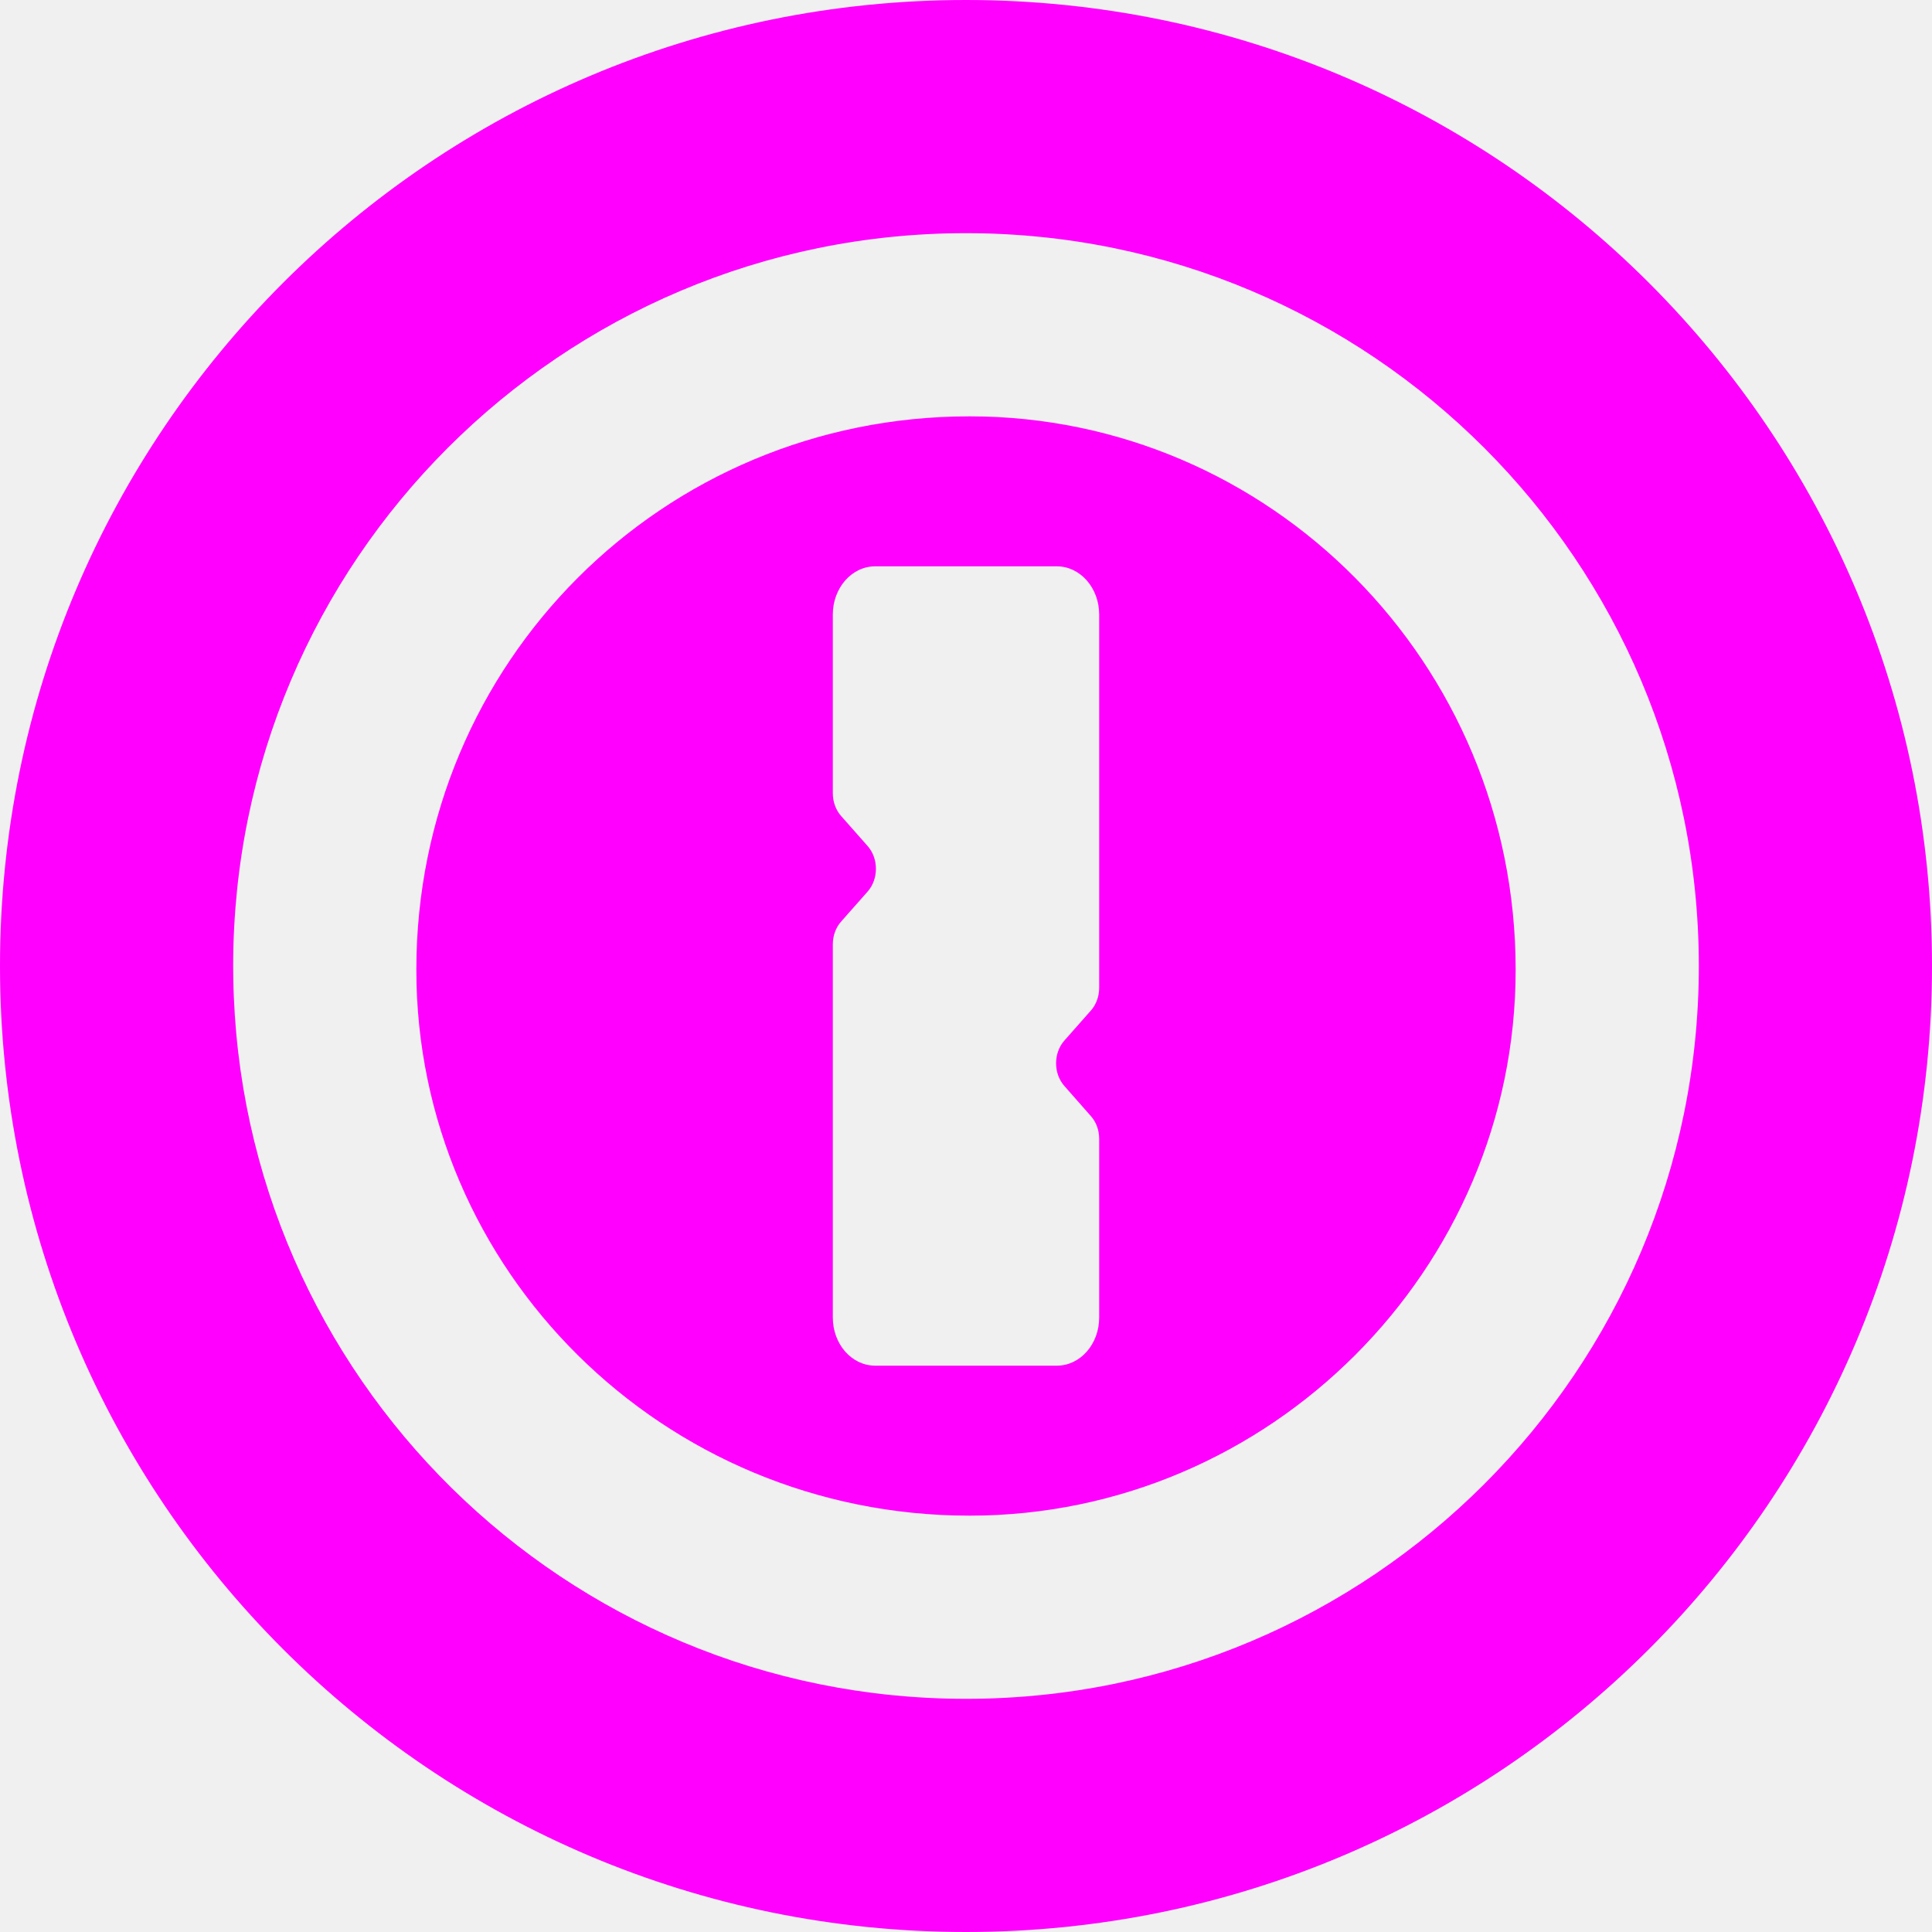
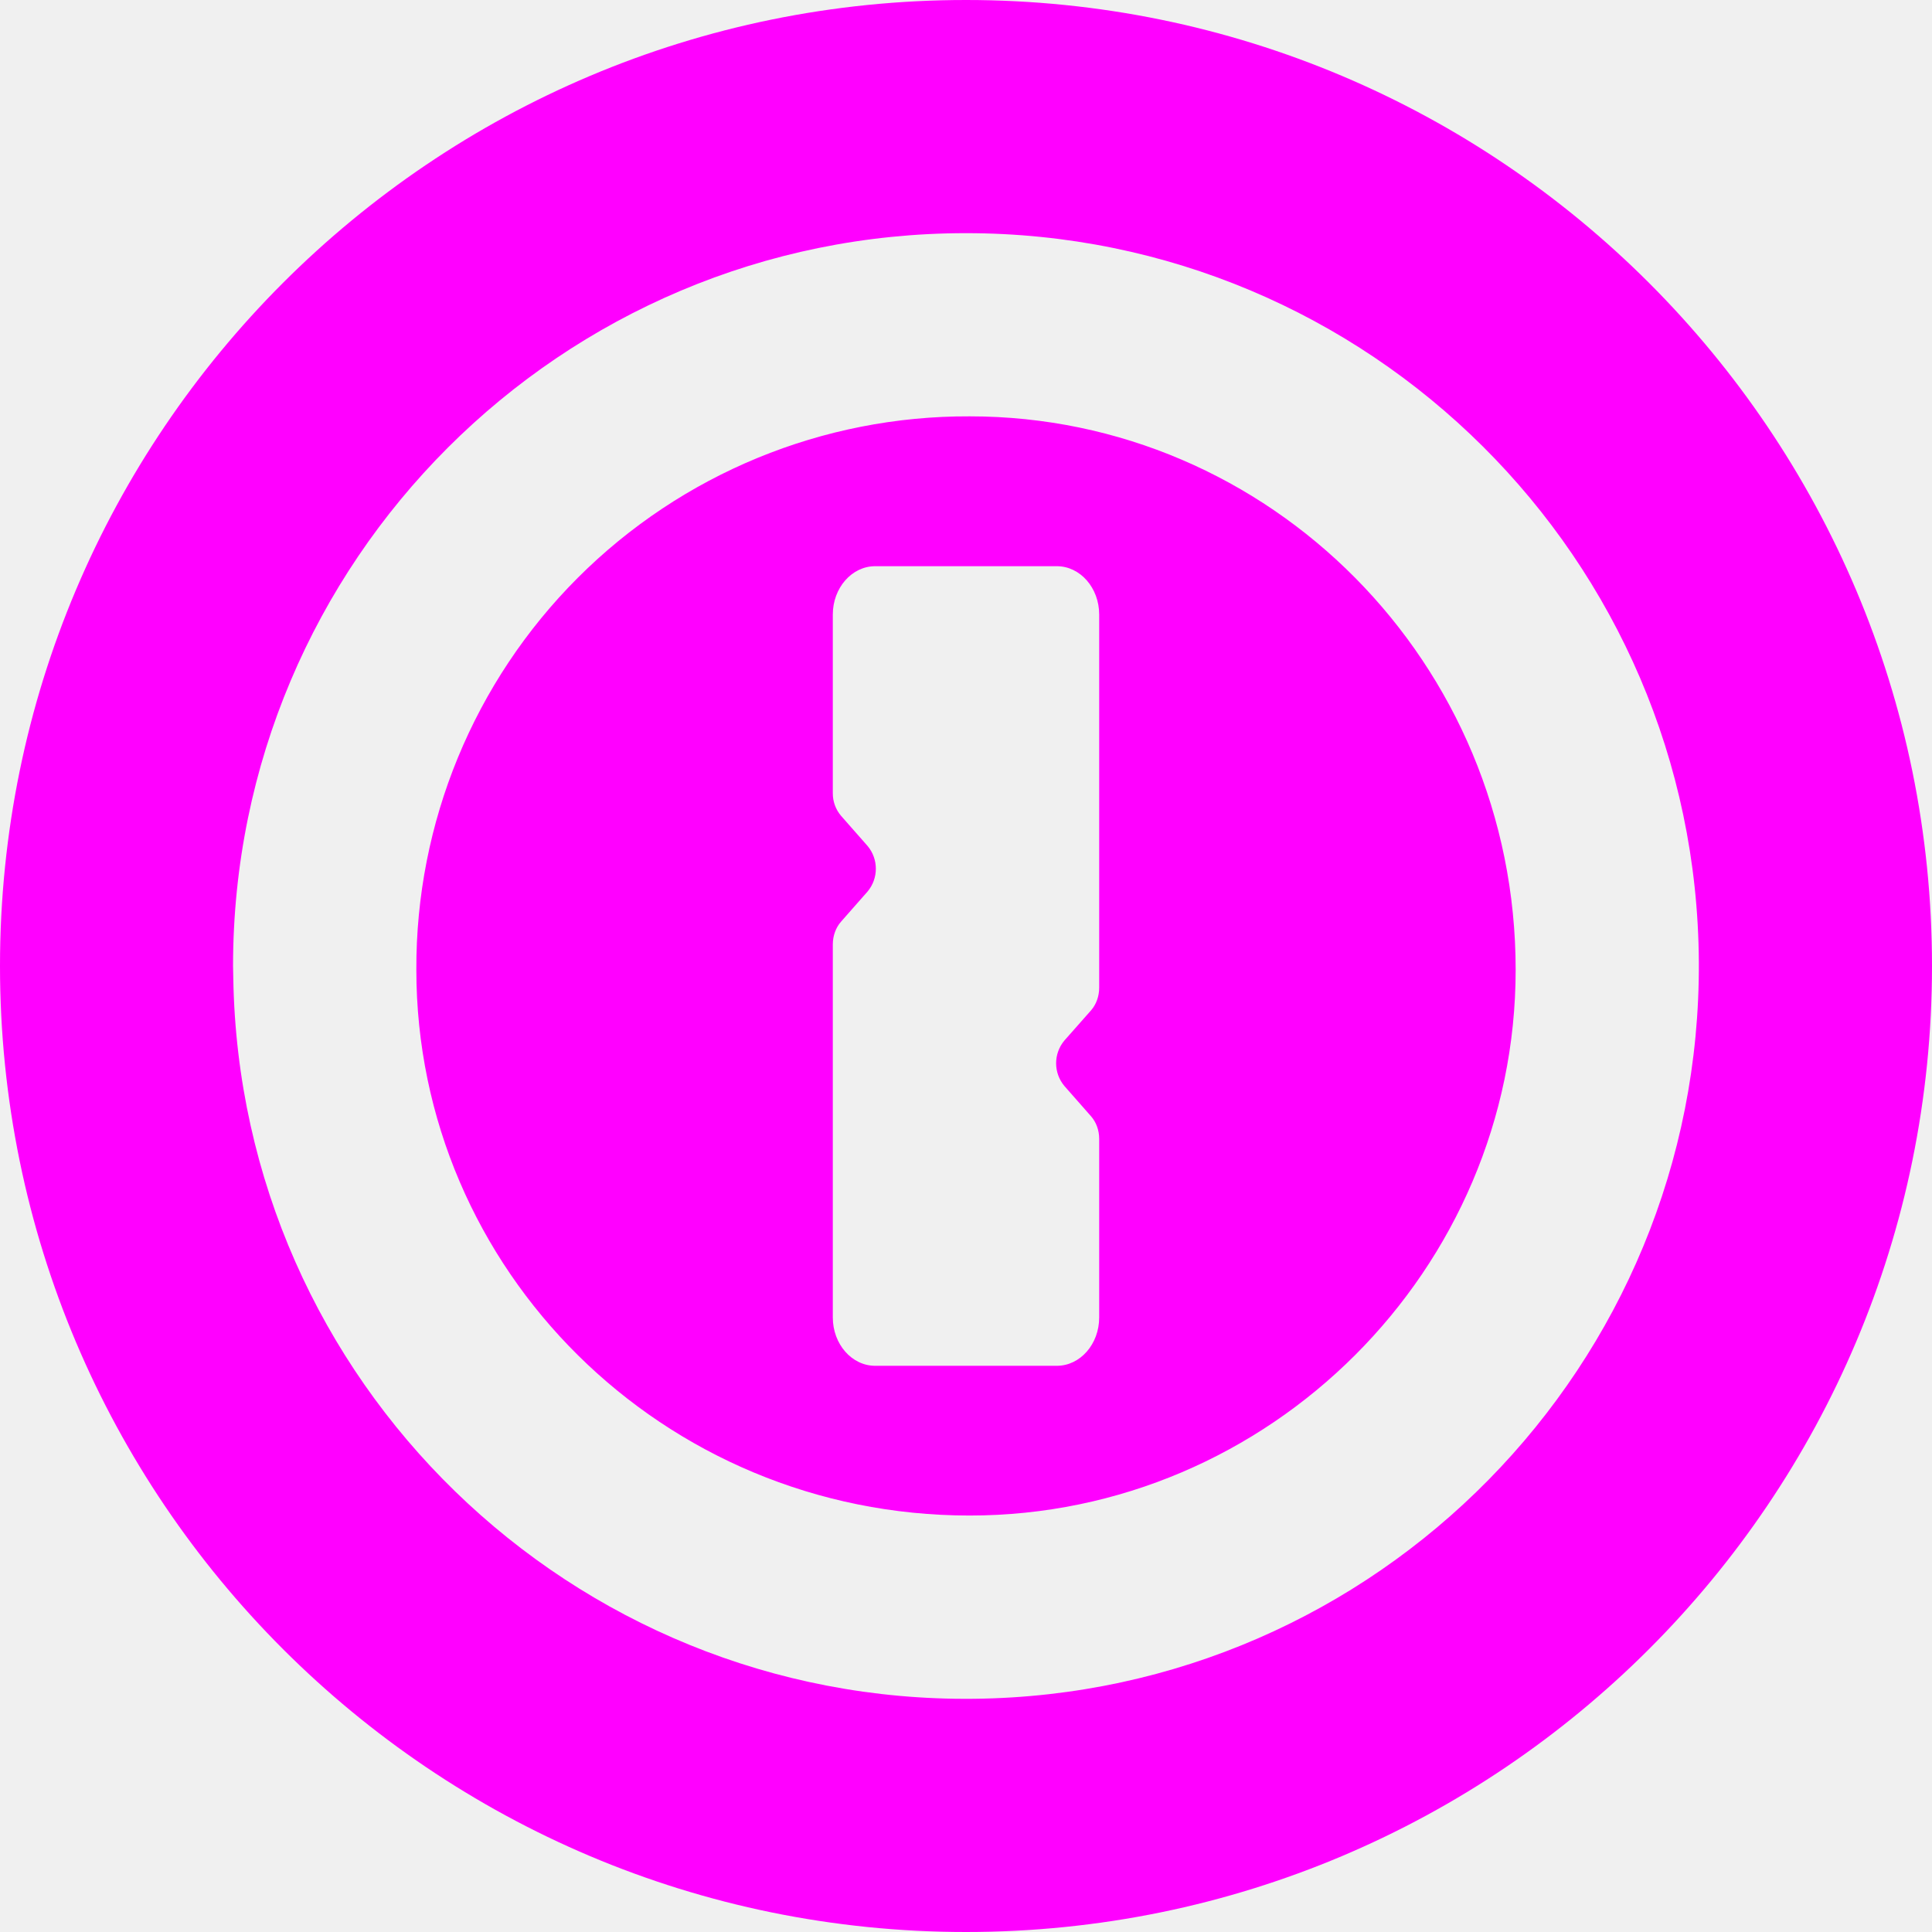
- <svg xmlns="http://www.w3.org/2000/svg" width="16" height="16" viewBox="0 0 16 16" fill="none">
-   <g clip-path="url(#clip0_1750_1267)">
-     <path fill-rule="evenodd" clip-rule="evenodd" d="M0 8C0 12.418 3.582 16 8 16C12.418 16 16 12.418 16 8C16 3.582 12.418 0 8 0C3.582 0 0 3.582 0 8ZM8 1.931C11.352 1.931 14.069 4.649 14.069 8C14.069 11.351 11.352 14.069 8 14.069C4.681 14.069 1.985 11.405 1.932 8.1L1.931 8C1.931 4.649 4.648 1.931 8 1.931ZM12.552 8.031C12.552 5.486 10.514 3.448 8.03 3.448C5.486 3.448 3.448 5.486 3.448 8.031C3.448 10.514 5.486 12.552 8.03 12.552C10.514 12.552 12.552 10.514 12.552 8.031ZM6.897 5.089C6.897 4.869 7.054 4.69 7.248 4.69H8.752C8.946 4.69 9.103 4.869 9.103 5.089L9.103 8.18C9.103 8.25 9.079 8.318 9.035 8.368L8.815 8.617C8.723 8.721 8.723 8.89 8.815 8.994L9.035 9.244C9.079 9.293 9.103 9.361 9.103 9.432V10.909V10.911C9.103 11.132 8.946 11.31 8.752 11.31H7.248C7.054 11.31 6.897 11.132 6.897 10.911L6.897 10.907V7.821C6.897 7.75 6.921 7.683 6.965 7.633L7.185 7.384C7.277 7.28 7.277 7.11 7.185 7.006L6.965 6.757C6.921 6.707 6.897 6.639 6.897 6.569V5.089Z" fill="#FF00FF" />
+ <svg xmlns="http://www.w3.org/2000/svg" width="16" height="16" fill="none">
+   <g clip-path="url(#a)">
+     <path fill-rule="evenodd" clip-rule="evenodd" d="M0 8a8 8 0 1 0 16 0A8 8 0 0 0 0 8zm8-6.069a6.069 6.069 0 1 1-6.068 6.17L1.93 8A6.069 6.069 0 0 1 8 1.931zm4.552 6.1c0-2.545-2.038-4.583-4.521-4.583a4.565 4.565 0 0 0-4.583 4.583c0 2.483 2.038 4.52 4.582 4.52 2.484 0 4.522-2.037 4.522-4.52zM6.897 5.089c0-.22.157-.4.351-.4h1.504c.194 0 .351.18.351.4v3.09c0 .071-.024.139-.068.189l-.22.249a.293.293 0 0 0 0 .377l.22.25c.044.05.068.117.068.188v1.479c0 .22-.157.4-.351.4H7.248c-.194 0-.351-.18-.351-.4v-3.09c0-.07.024-.138.068-.188l.22-.25a.294.294 0 0 0 0-.377l-.22-.25a.285.285 0 0 1-.068-.187v-1.48z" fill="#F0F" />
  </g>
  <defs>
-     <clipPath id="clip0_1750_1267">
-       <rect width="16" height="16" fill="white" />
+     <clipPath id="a">
+       <path fill="#fff" d="M0 0h16v16H0z" />
    </clipPath>
  </defs>
</svg>
